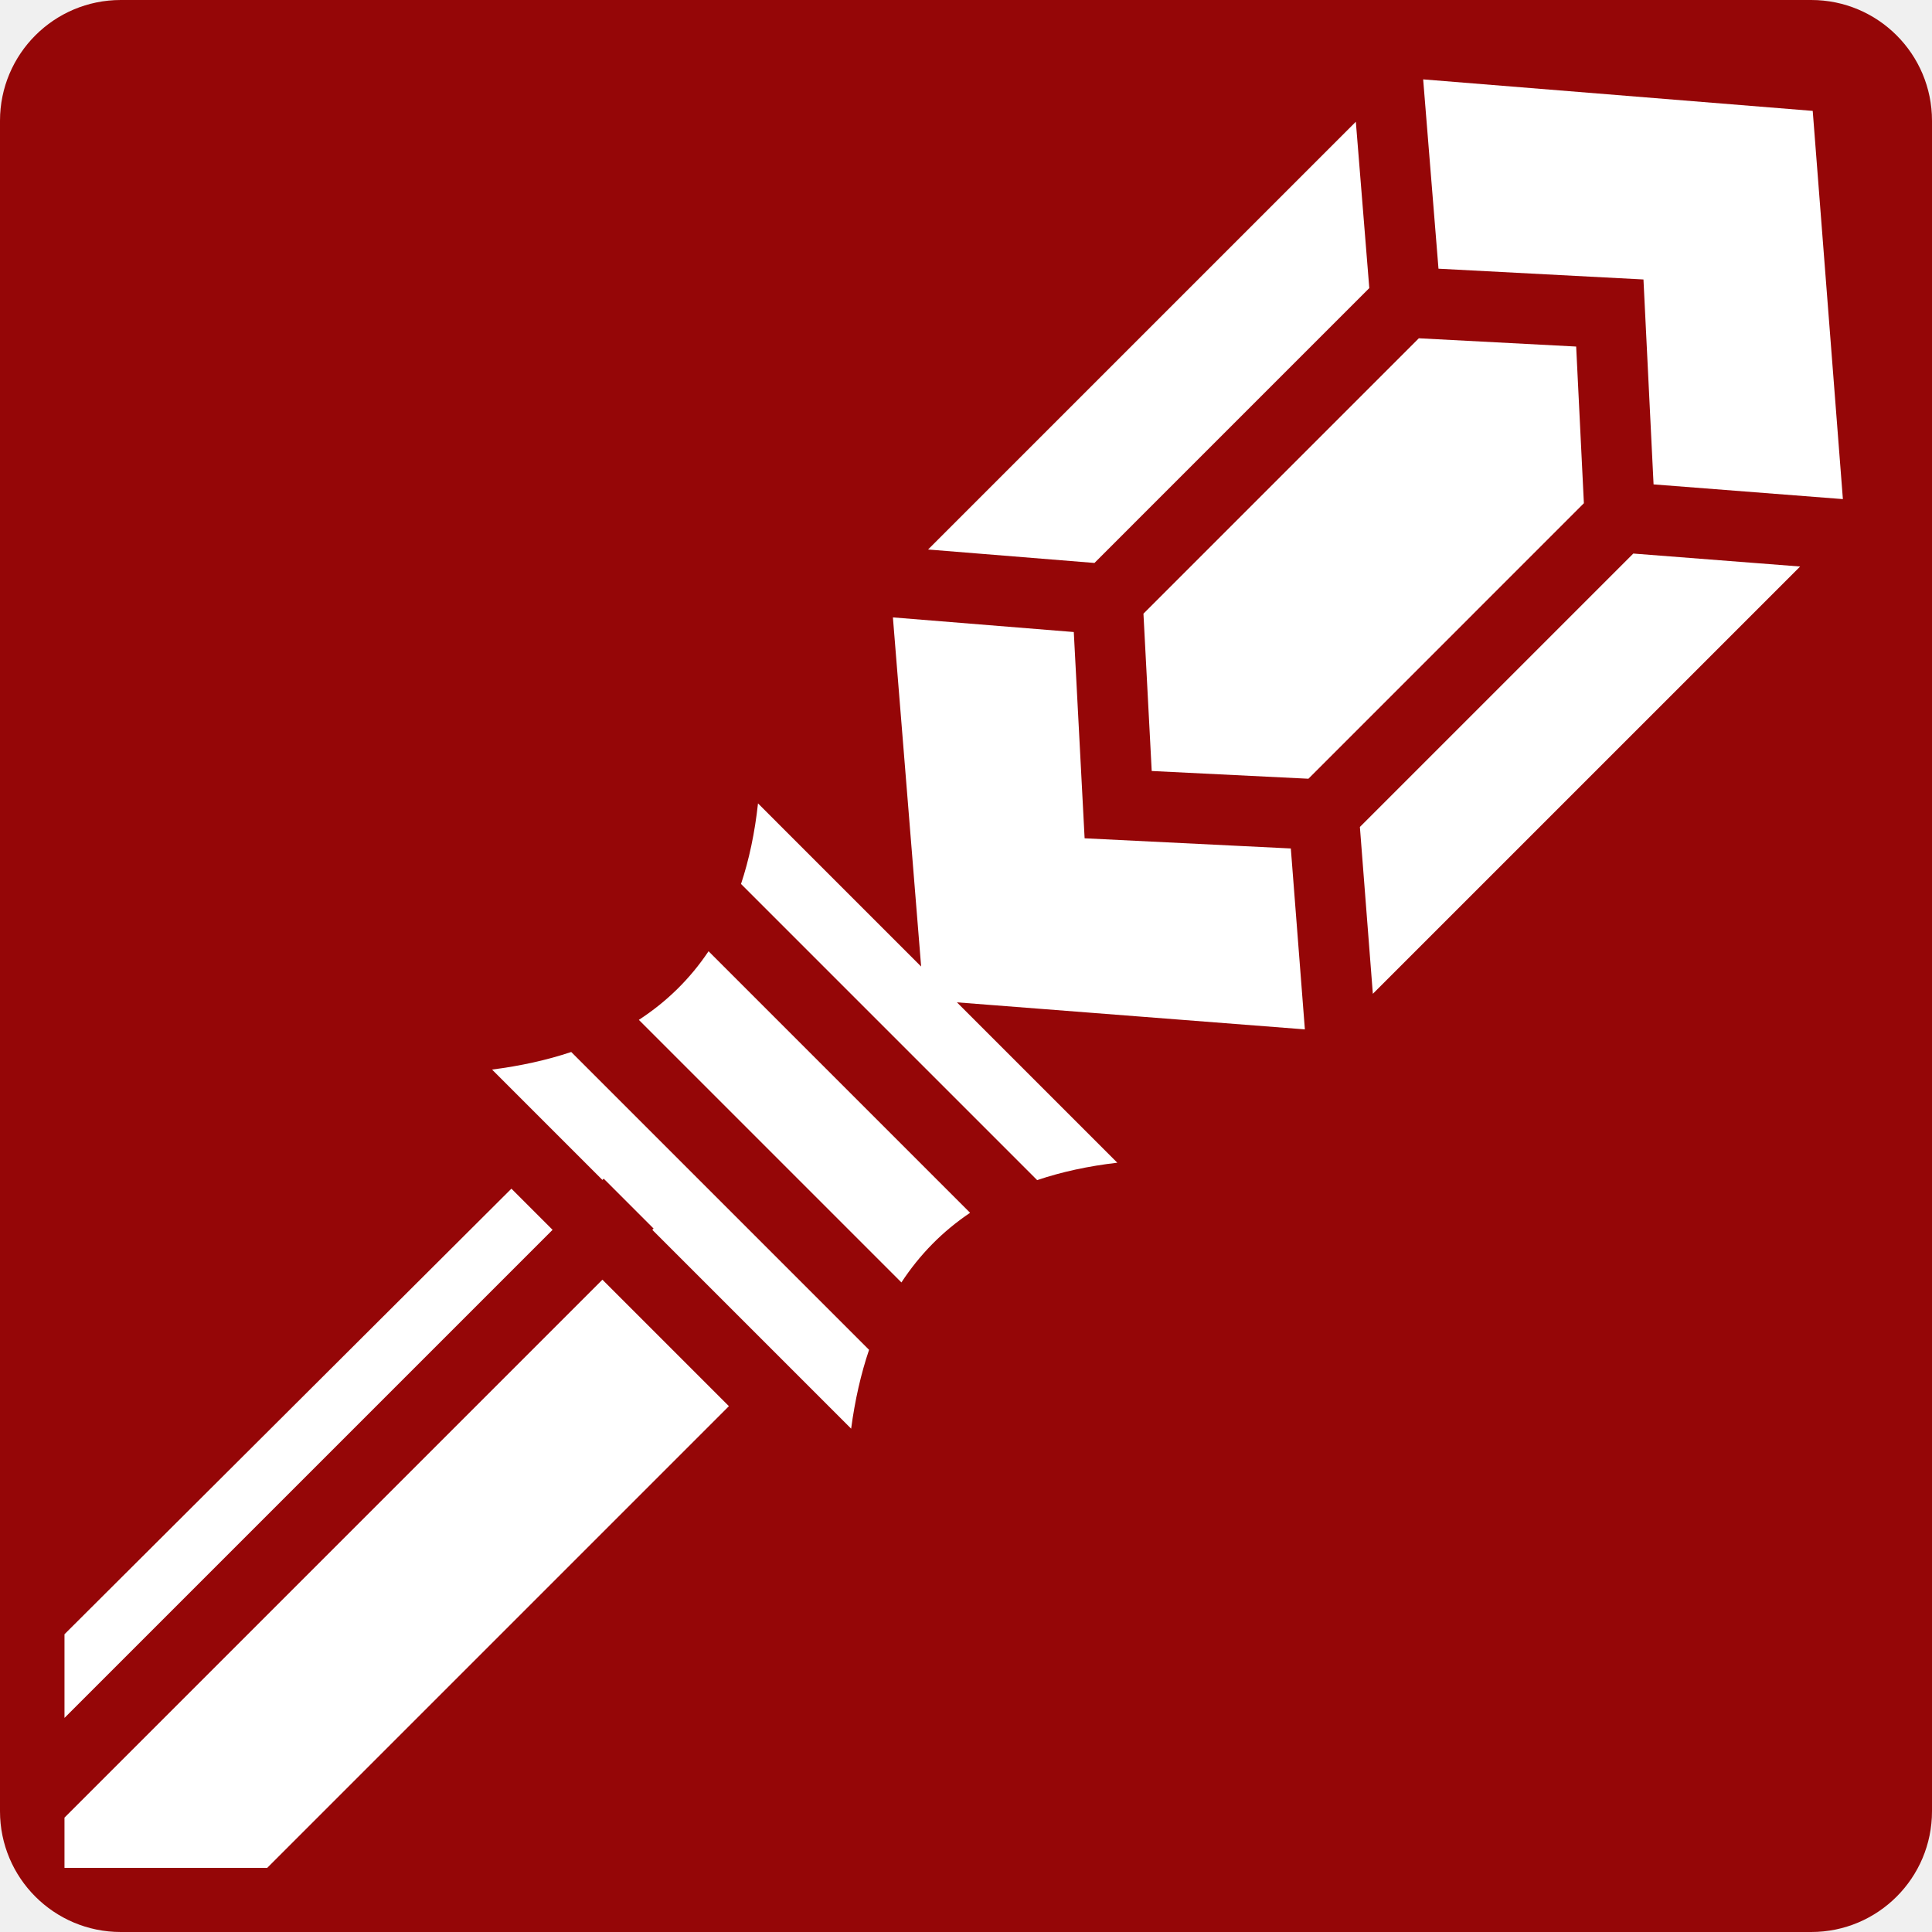
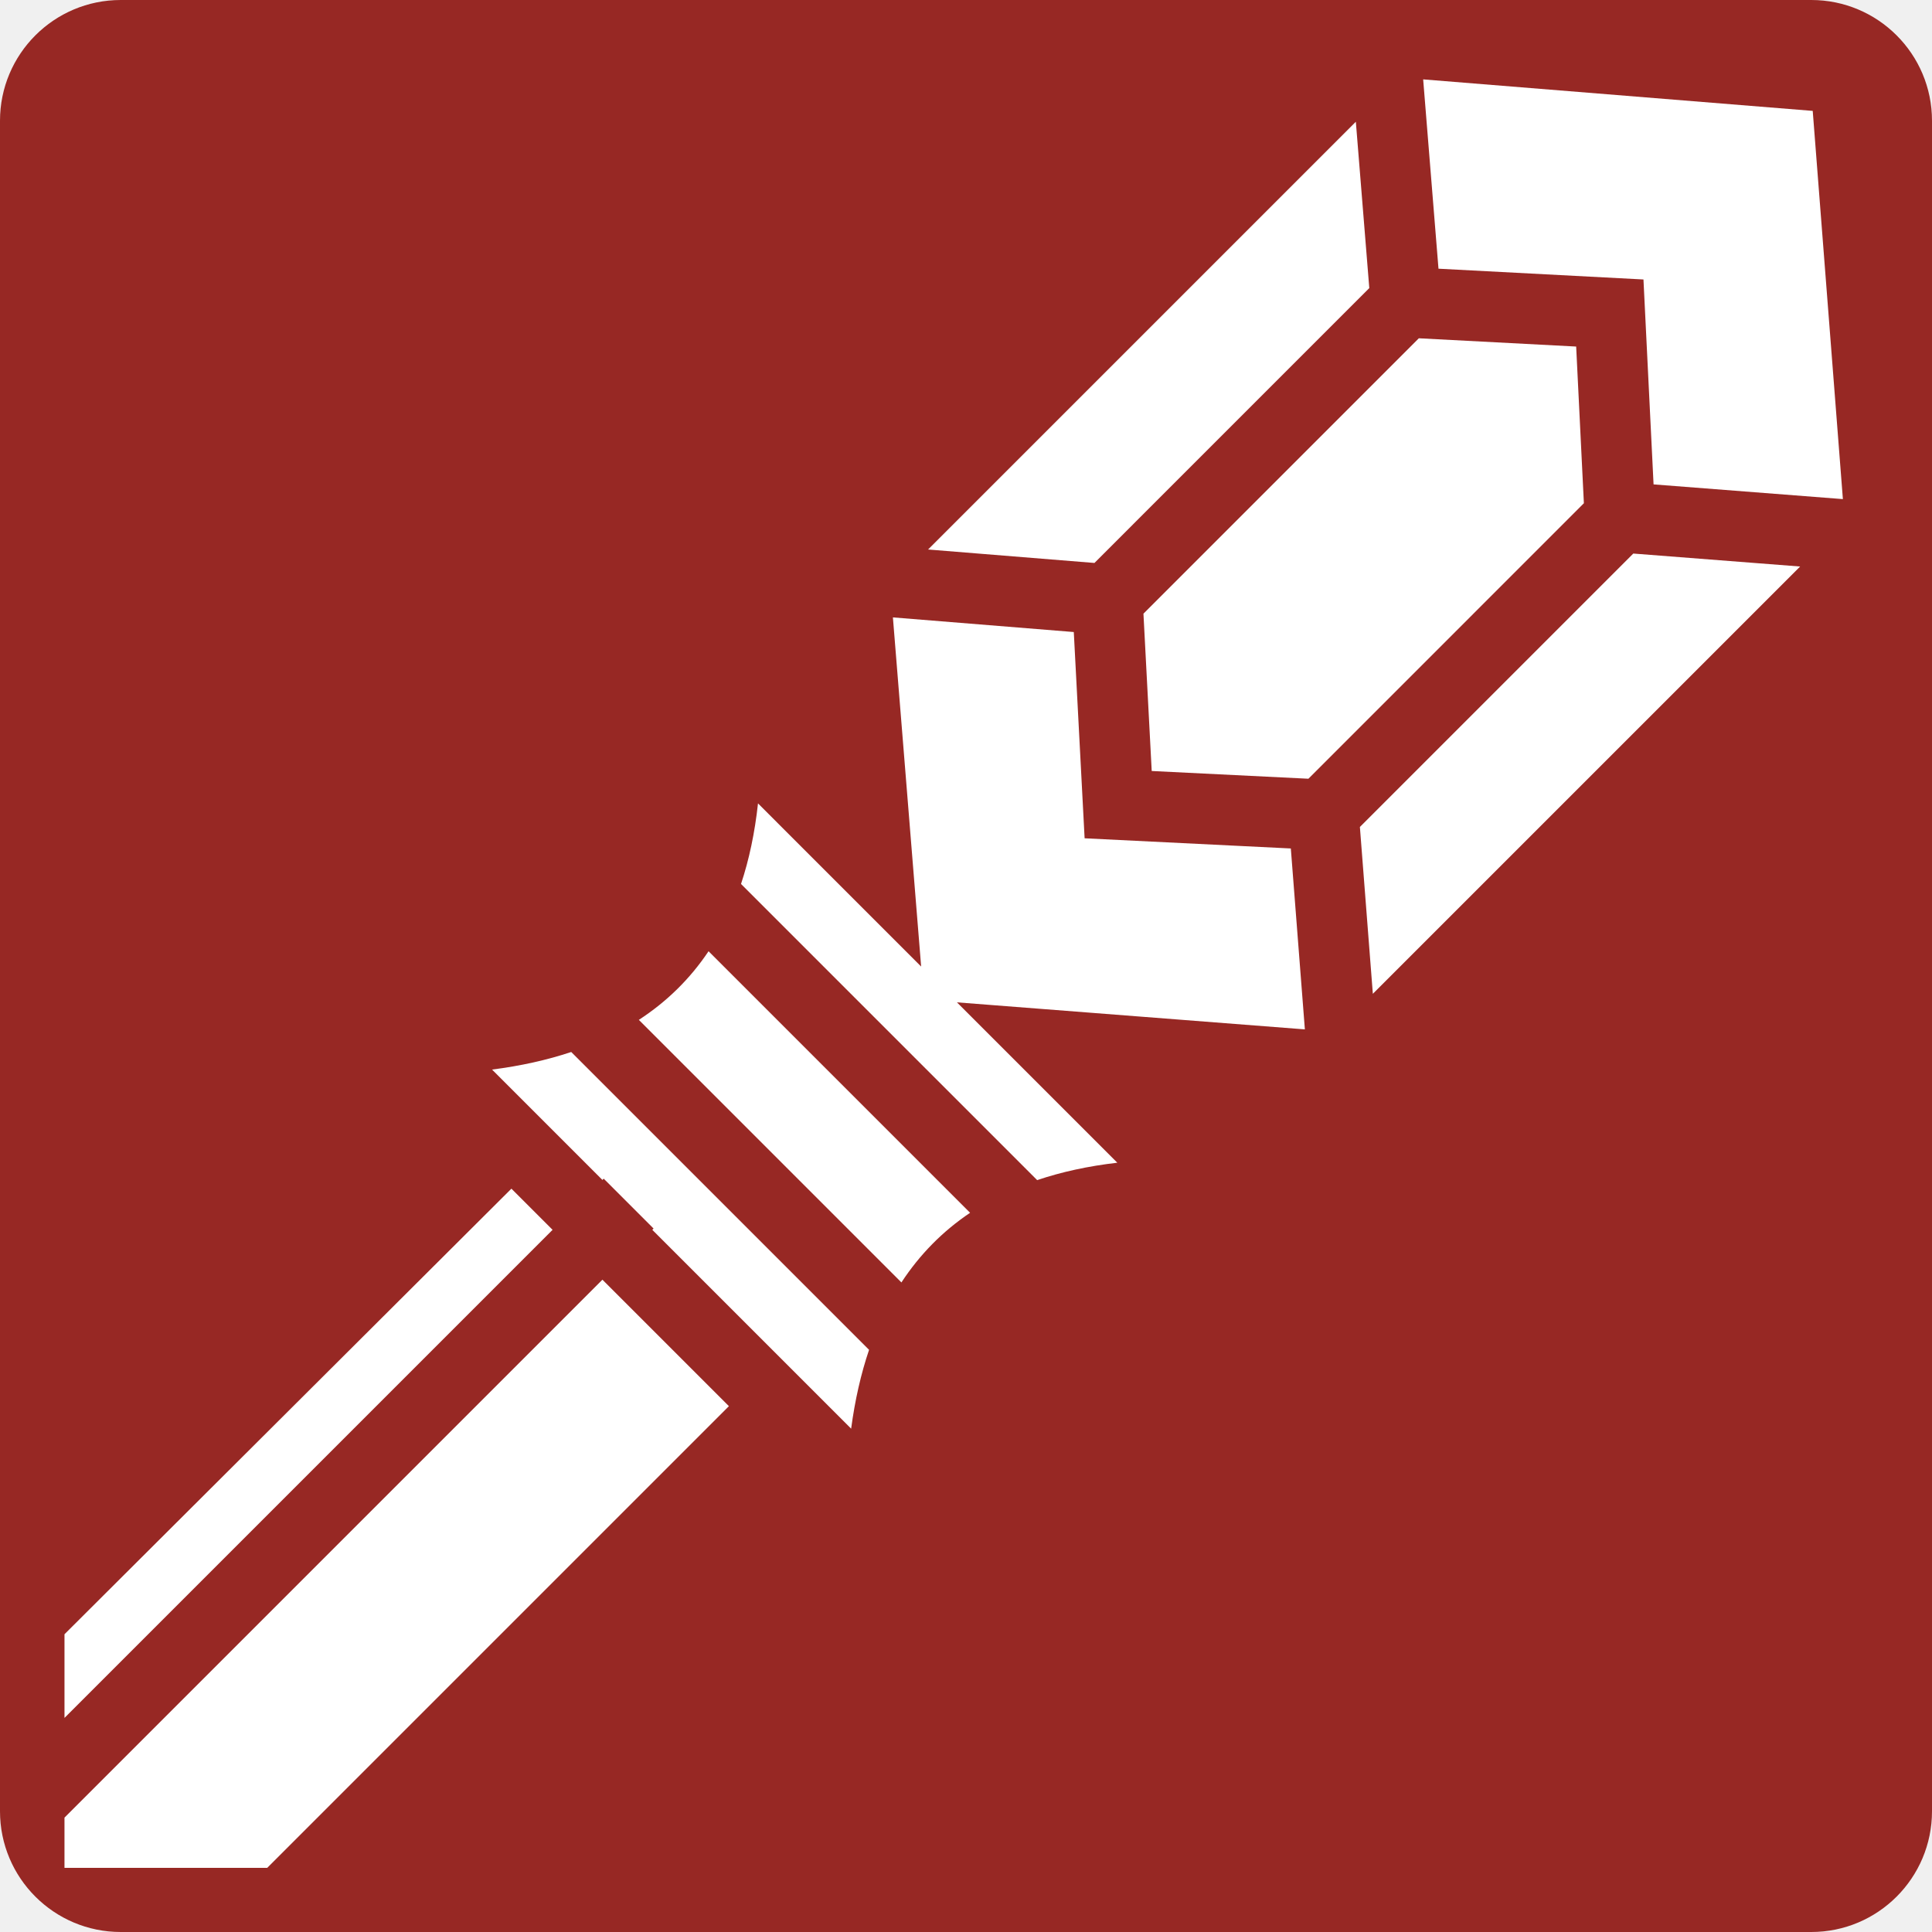
<svg xmlns="http://www.w3.org/2000/svg" style="height: 512px; width: 512px;" viewBox="0 0 512 512">
-   <rect fill="#950607" fill-opacity="1" height="512" width="512" rx="32" ry="32" />
+   <rect fill="#972824" fill-opacity="1" height="512" width="512" rx="32" ry="32" />
  <g class="" style="" transform="translate(0,0)">
    <path d="M377.154 21.04l4.06 50.167 54.32 2.856 2.677 54.306 50.173 3.898-7.994-102.88-103.236-8.35zM359.31 32.267L245.954 145.623l44.086 3.566 72.837-72.842-3.566-44.08zm16.696 57.38l-72.98 72.983 2.19 41.692 41.526 2.05 73.004-73.01L417.7 91.84l-41.694-2.192zm56.836 57.05l-72.457 72.46 3.433 44.213 113.24-113.237-44.216-3.436zm-196.213 16.92l7.483 92.525-43.234-43.235c-.846 7.773-2.35 14.887-4.5 21.356l78.48 78.482c6.443-2.176 13.52-3.72 21.244-4.613l-42.5-42.5 92.203 7.164-3.723-47.943-54.648-2.696-2.868-54.662-47.94-3.877zm-48.855 88.472c-4.9 7.32-11.07 13.37-18.474 18.187l69.585 69.584c4.836-7.382 10.892-13.547 18.2-18.458l-69.31-69.312zm-36.392 26.7c-6.41 2.14-13.407 3.69-20.983 4.66l29.25 29.25.34-.34 13.215 13.216-.34.34 52.697 52.697c1.007-7.542 2.585-14.51 4.75-20.894l-78.93-78.93zM135.53 315.01L17.09 433.094v22.17l129.348-129.348-10.905-10.904zm24.12 24.12L17.088 481.69V495h53.73l122.35-122.35-33.518-33.517z" fill="#fff" fill-opacity="1" />
  </g>
</svg>
